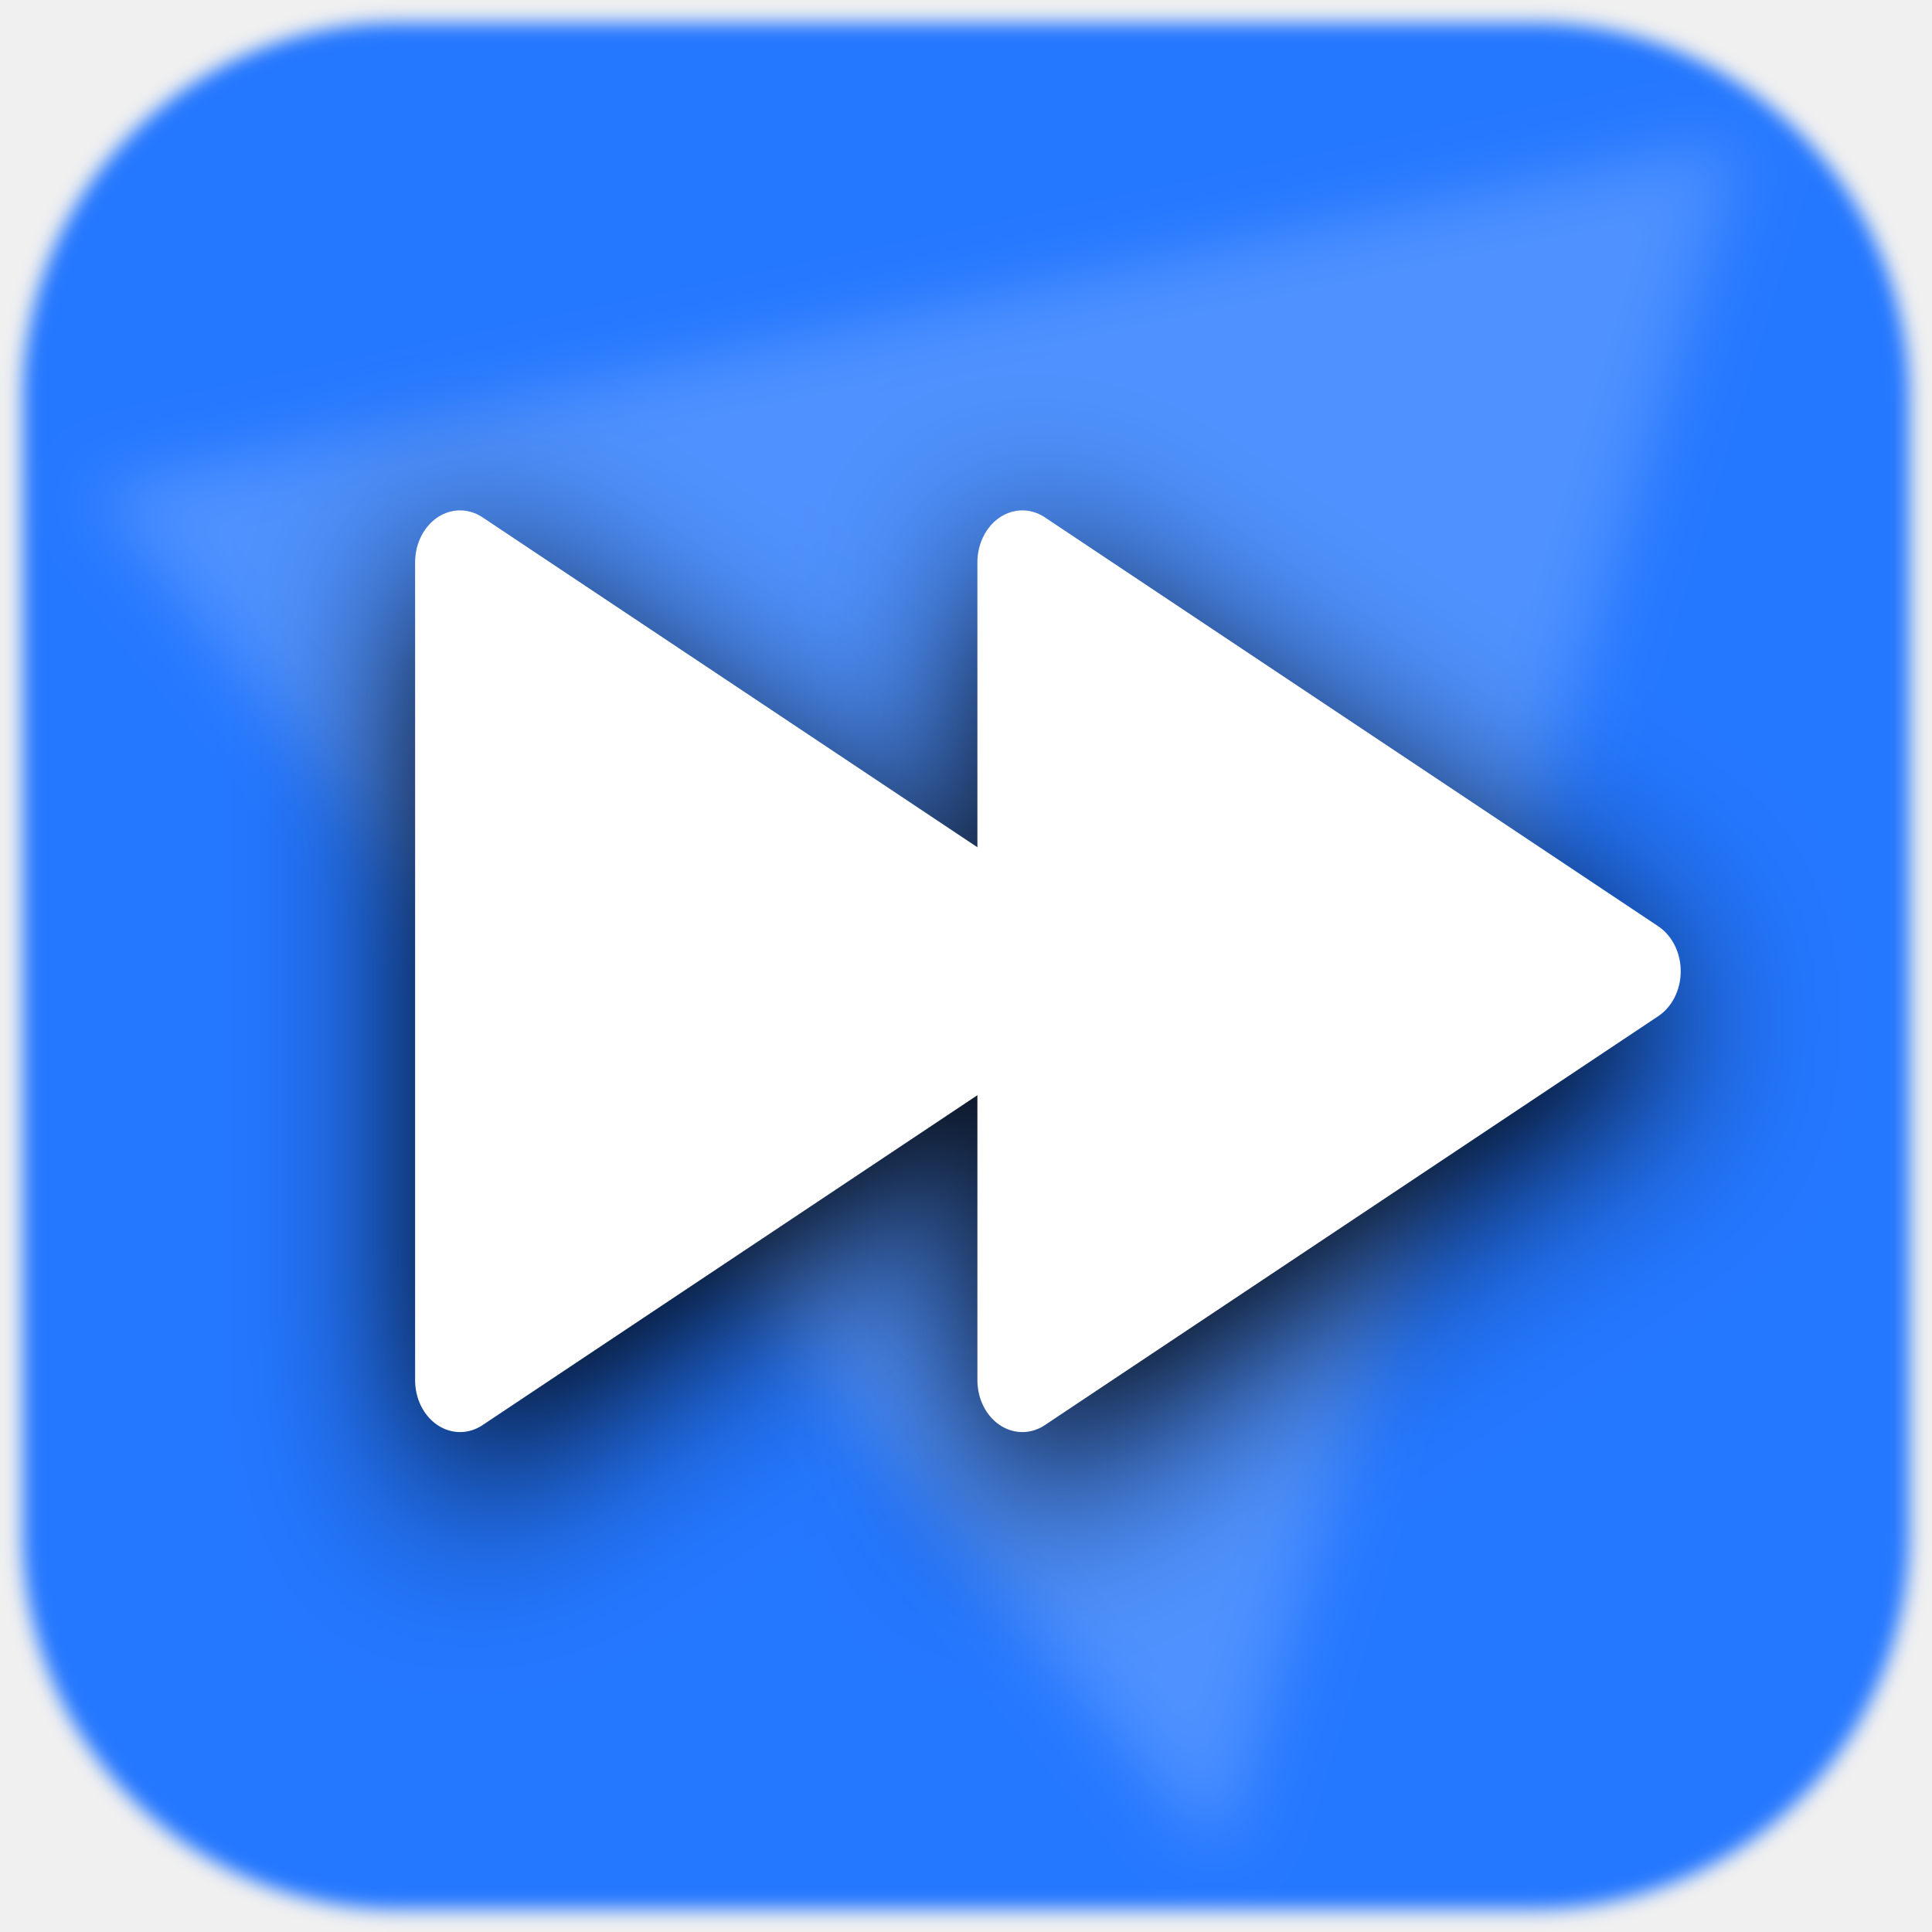
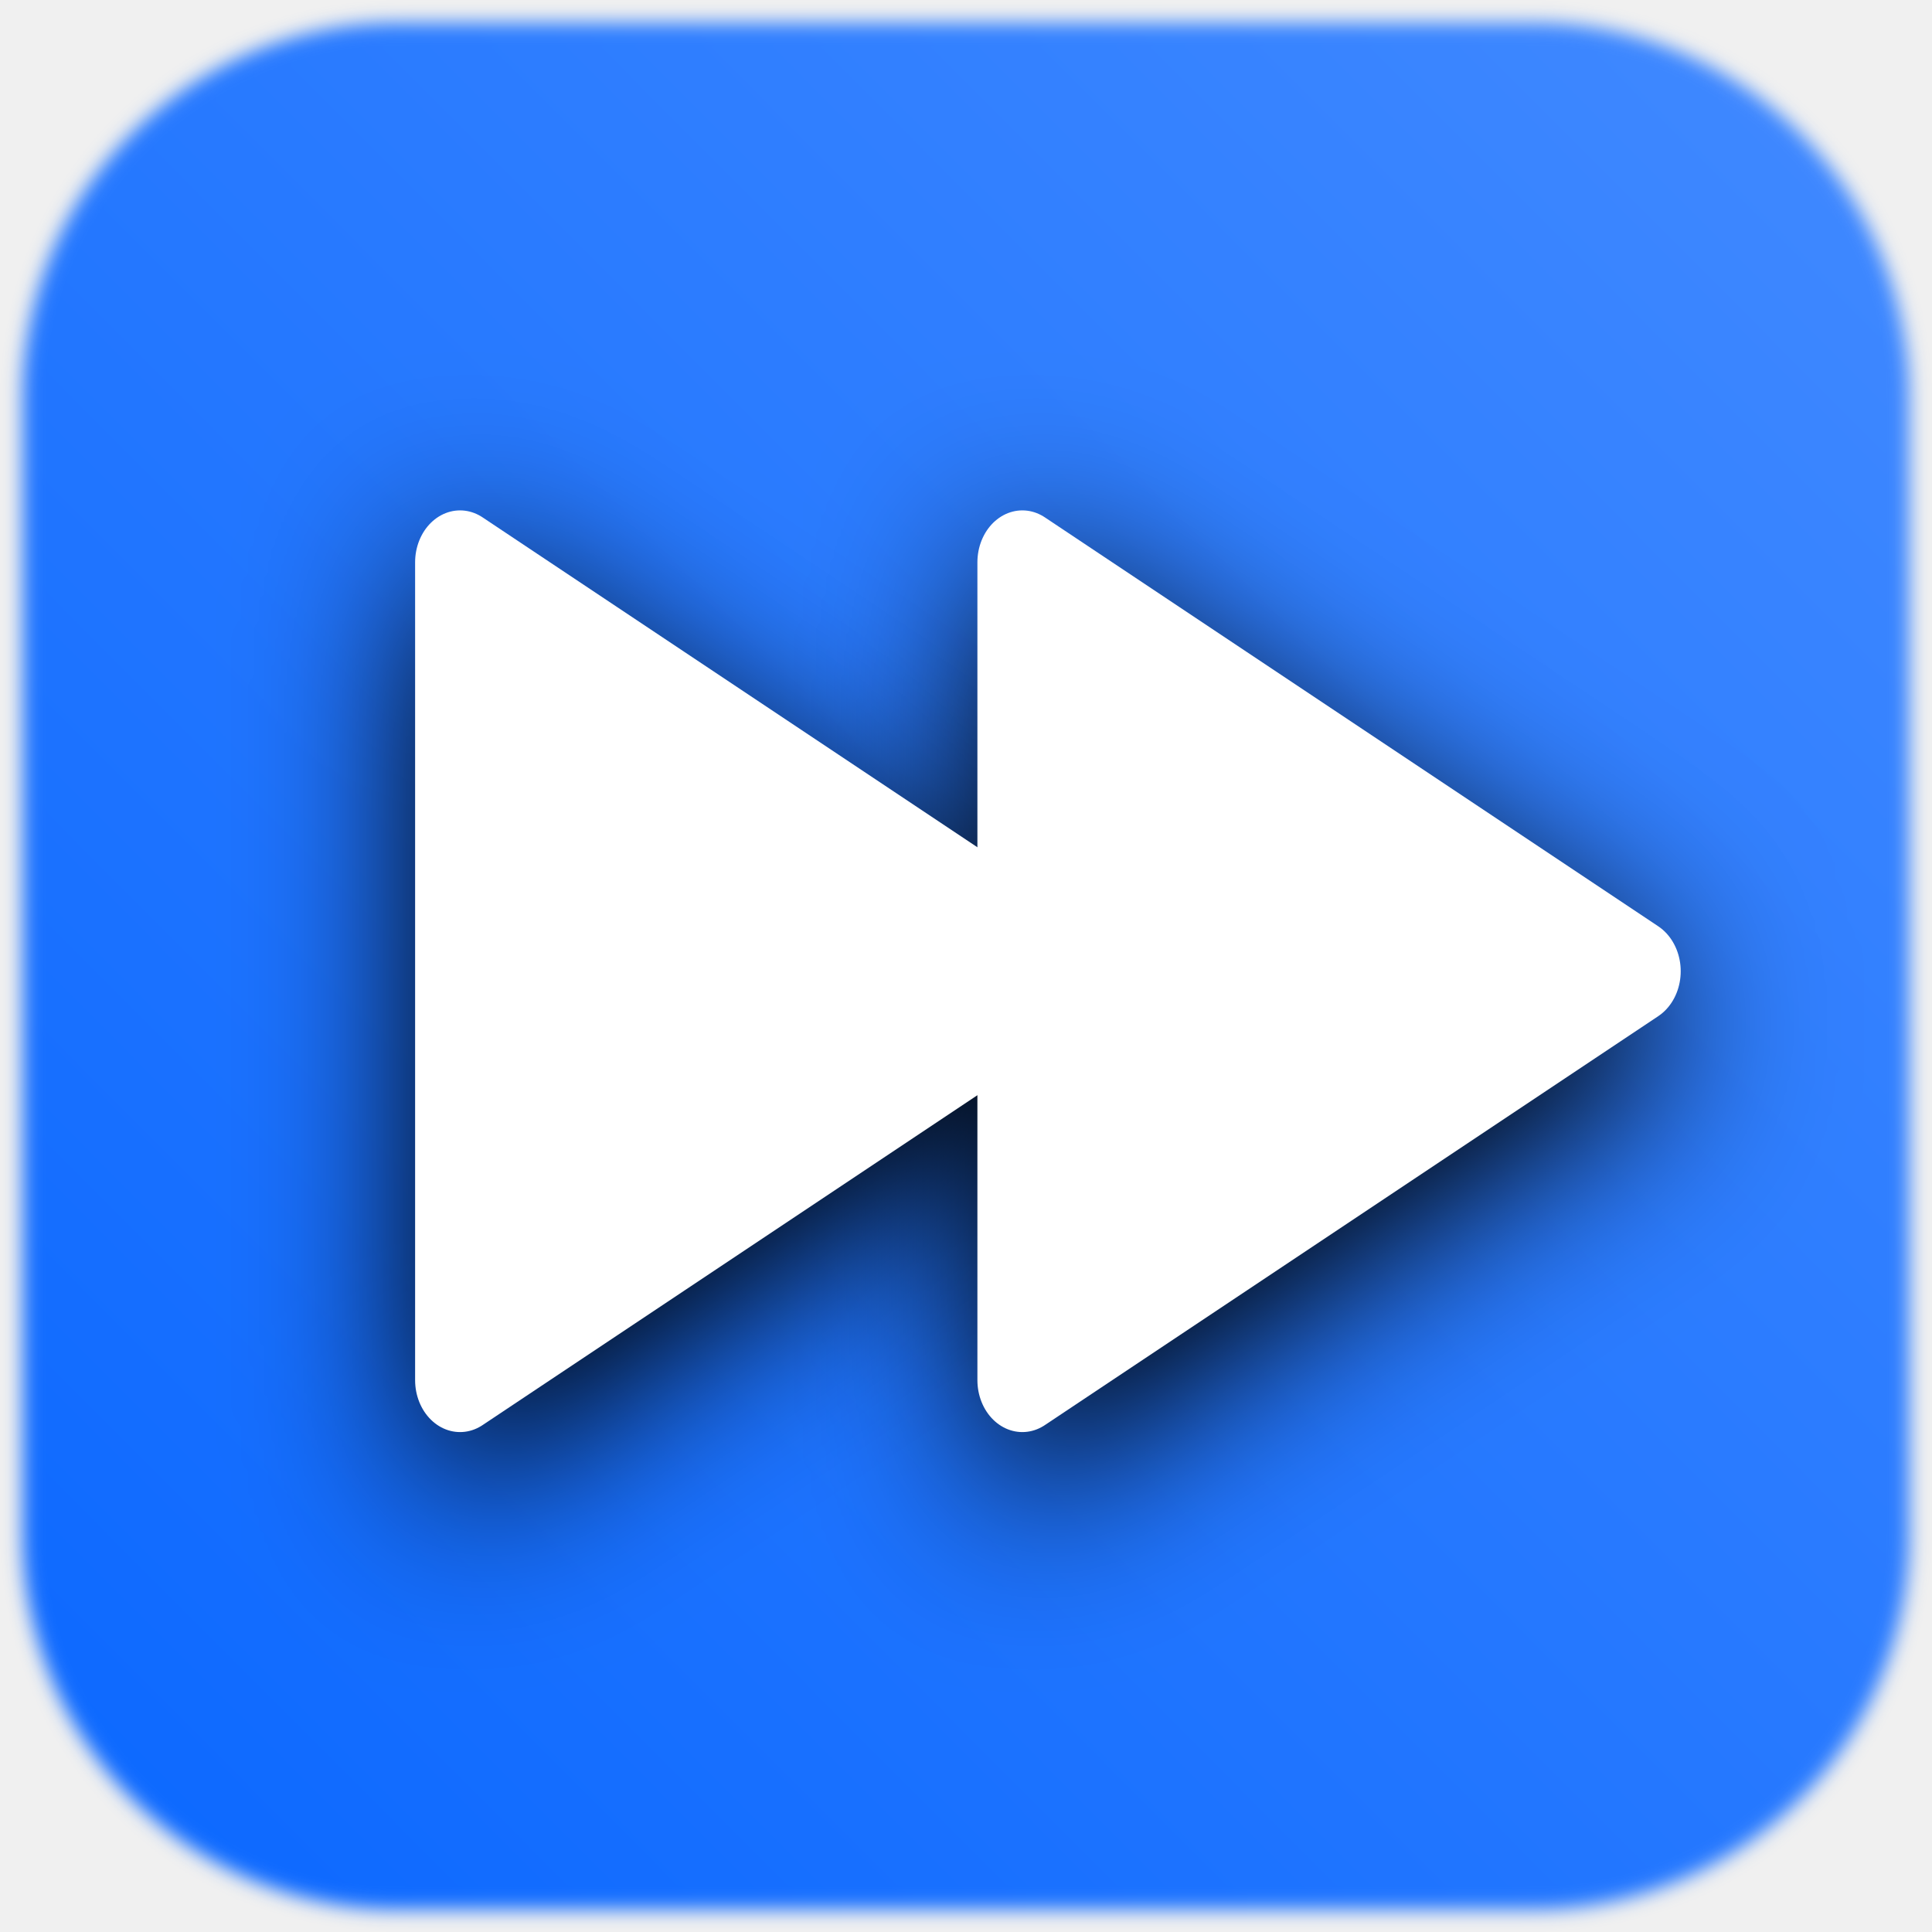
<svg xmlns="http://www.w3.org/2000/svg" xmlns:xlink="http://www.w3.org/1999/xlink" width="100mm" height="100mm" viewBox="0 0 100 100" version="1.1" id="svg5">
  <defs id="defs2">
    <filter style="color-interpolation-filters:sRGB" id="filter914" x="-0.399" y="-0.346" width="1.798" height="1.691">
      <feGaussianBlur stdDeviation="20.357" id="feGaussianBlur916" />
    </filter>
    <filter style="color-interpolation-filters:sRGB" id="filter918" x="-0.399" y="-0.346" width="1.798" height="1.691">
      <feGaussianBlur stdDeviation="20.357" id="feGaussianBlur920" />
    </filter>
    <clipPath clipPathUnits="userSpaceOnUse" id="clipPath4542">
      <rect style="fill:#0066ff;fill-opacity:0.955;stroke-width:1.014" id="rect4544" width="398.239" height="369.096" x="-209.859" y="-158.211" transform="matrix(0.9955554,0.0941775,-0.1098134,0.9939522,0,0)" />
    </clipPath>
-     <linearGradient xlink:href="#linearGradient832" id="linearGradient834" x1="-1.206" y1="101.203" x2="102.306" y2="-1.764" gradientUnits="userSpaceOnUse" />
+     <clipPath clipPathUnits="userSpaceOnUse" id="clipPath4542-3">
+       <rect style="fill:#0066ff;fill-opacity:0.955;stroke-width:1.014" id="rect4544-6" width="398.239" height="369.096" x="-209.859" y="-158.211" transform="matrix(0.9955554,0.0941775,-0.1098134,0.9939522,0,0)" />
+     </clipPath>
+     <linearGradient xlink:href="#linearGradient832" id="linearGradient834" x1="-0.934" y1="101.489" x2="101.761" y2="-0.934" gradientUnits="userSpaceOnUse" />
    <linearGradient id="linearGradient832">
-       <stop style="stop-color:#2477ff;stop-opacity:1" offset="0" id="stop828" />
-       <stop style="stop-color:#2477ff;stop-opacity:1" offset="1" id="stop830" />
+       <stop style="stop-color:#0a67ff;stop-opacity:1" offset="0" id="stop828" />
+       <stop style="stop-color:#428aff;stop-opacity:1" offset="1" id="stop830" />
    </linearGradient>
    <filter style="color-interpolation-filters:sRGB" id="filter1316" x="-0.012" y="-0.012" width="1.024" height="1.024">
      <feGaussianBlur stdDeviation="0.503" id="feGaussianBlur1318" />
    </filter>
-     <clipPath clipPathUnits="userSpaceOnUse" id="clipPath4542-3">
-       <rect style="fill:#0066ff;fill-opacity:0.955;stroke-width:1.014" id="rect4544-6" width="398.239" height="369.096" x="-209.859" y="-158.211" transform="matrix(0.9955554,0.0941775,-0.1098134,0.9939522,0,0)" />
-     </clipPath>
-     <filter style="color-interpolation-filters:sRGB" id="filter1917" x="-0.049" y="-0.054" width="1.099" height="1.108">
-       <feGaussianBlur stdDeviation="7.11" id="feGaussianBlur1919" />
-     </filter>
  </defs>
  <g id="layer1">
-     <g id="g838">
-       <rect transform="matrix(0.9713013,0,0,0.9713013,1.171875,1.171875)" ry="20" rx="20" y="0" x="0" height="100.542" width="100.542" id="rect33" style="opacity:1;fill:url(#linearGradient834);fill-opacity:1;fill-rule:evenodd;stroke-width:0.265;filter:url(#filter1316)" />
-       <path clip-path="url(#clipPath4542-3)" transform="matrix(0.249618,-0.02551888,0.02757818,0.2697615,52.69676,42.85193)" d="M 20,200 -183.205,-82.679 163.205,-117.32 Z" id="path947" style="fill:#ffffff;fill-opacity:0.196;stroke-width:0;stroke-linecap:round;stroke-linejoin:round;filter:url(#filter1917)" />
-     </g>
+     <rect transform="matrix(0.9713013,0,0,0.9713013,1.171875,1.171875)" ry="20" rx="20" y="0" x="0" height="100.542" width="100.542" id="rect33" style="fill:url(#linearGradient834);fill-opacity:1;fill-rule:evenodd;stroke-width:0.265;filter:url(#filter1316)" />
    <path style="fill:#000000;stroke:#000000;stroke-width:21.983;stroke-linecap:round;stroke-linejoin:round;stroke-miterlimit:4;stroke-dasharray:none;stroke-dashoffset:0;stroke-opacity:1;filter:url(#filter918)" id="path238-36" transform="matrix(0.2116667,0,0,0.2444116,42.33333,30.91962)" d="M 200,90 50,176.603 50,3.397 Z" />
    <path style="fill:#000000;stroke:#000000;stroke-width:21.983;stroke-linecap:round;stroke-linejoin:round;stroke-miterlimit:4;stroke-dasharray:none;stroke-dashoffset:0;stroke-opacity:1;filter:url(#filter914)" id="path238-3-7" transform="matrix(0.2116667,0,0,0.2444116,13.22916,30.91962)" d="M 200,90 50,176.603 50,3.397 Z" />
    <path style="fill:#ffffff;stroke:#ffffff;stroke-width:21.983;stroke-linecap:round;stroke-linejoin:round;stroke-miterlimit:4;stroke-dasharray:none;stroke-dashoffset:0;stroke-opacity:1" id="path238" d="M 200,90 50,176.603 50,3.397 Z" transform="matrix(0.2116667,0,0,0.2444116,42.33333,28.27379)" />
    <path style="fill:#ffffff;stroke:#ffffff;stroke-width:21.983;stroke-linecap:round;stroke-linejoin:round;stroke-miterlimit:4;stroke-dasharray:none;stroke-dashoffset:0;stroke-opacity:1" id="path238-3" transform="matrix(0.2116667,0,0,0.2444116,13.22917,28.27379)" d="M 200,90 50,176.603 50,3.397 Z" />
  </g>
</svg>
